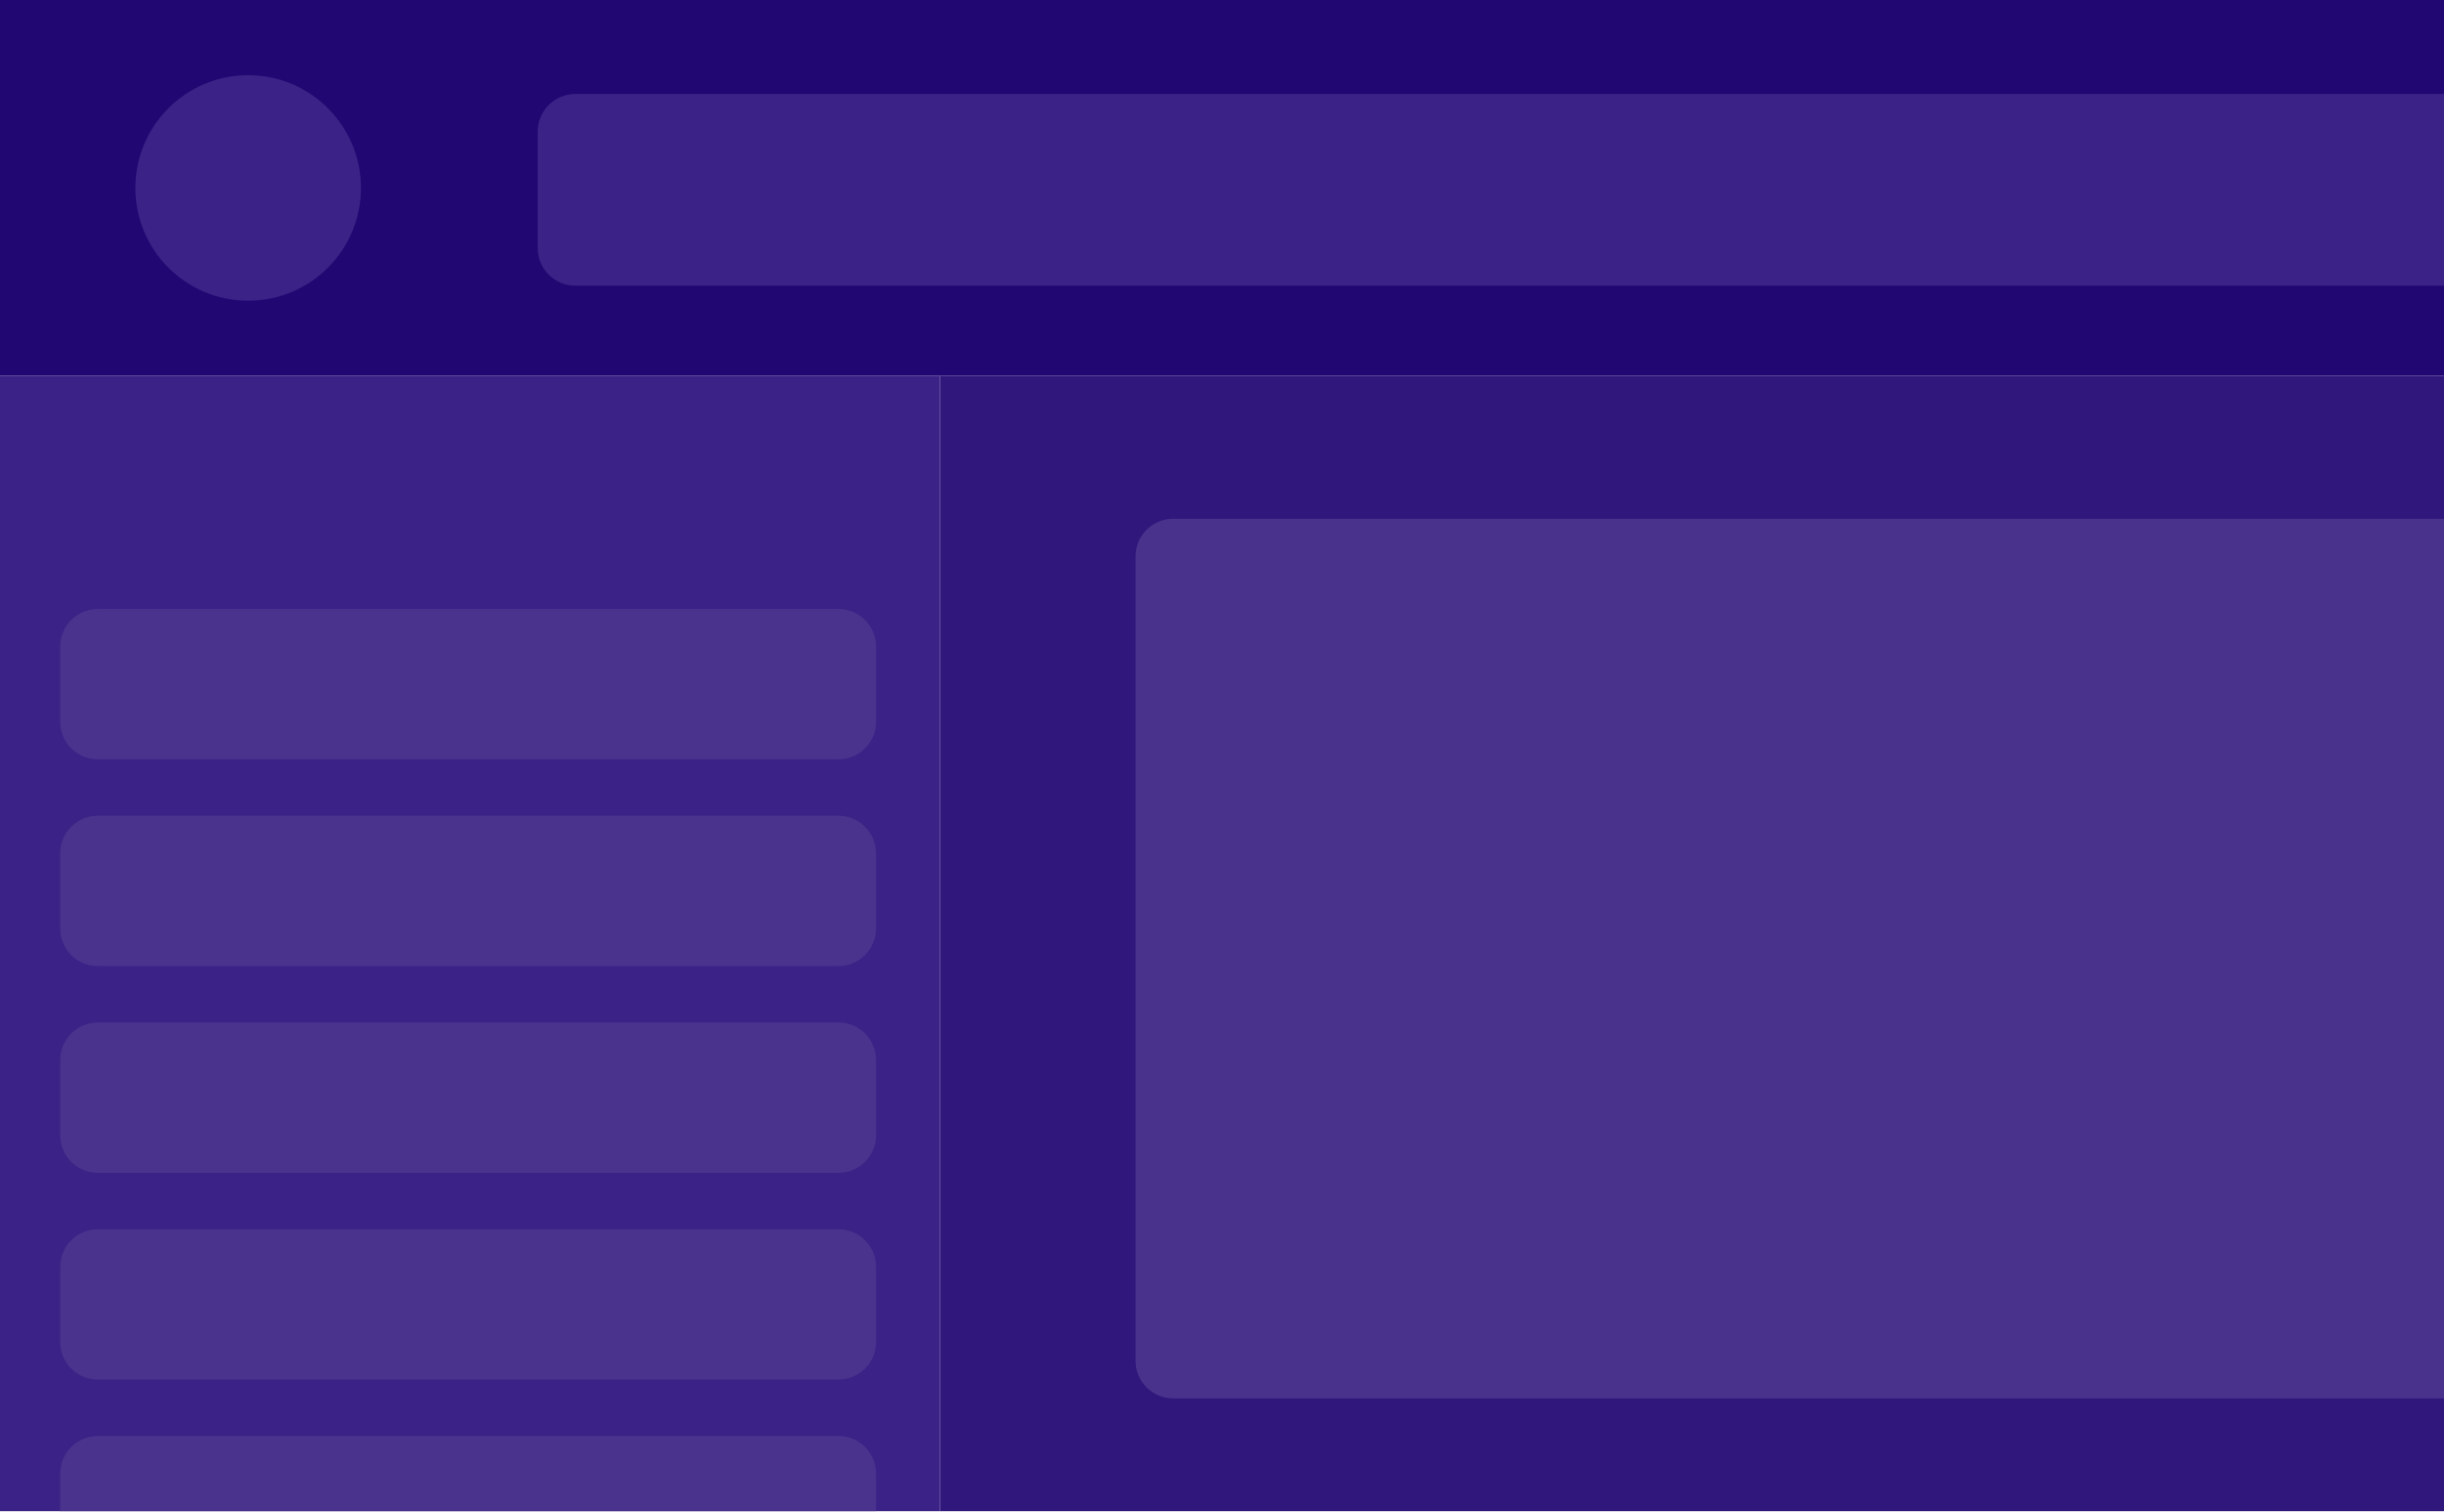
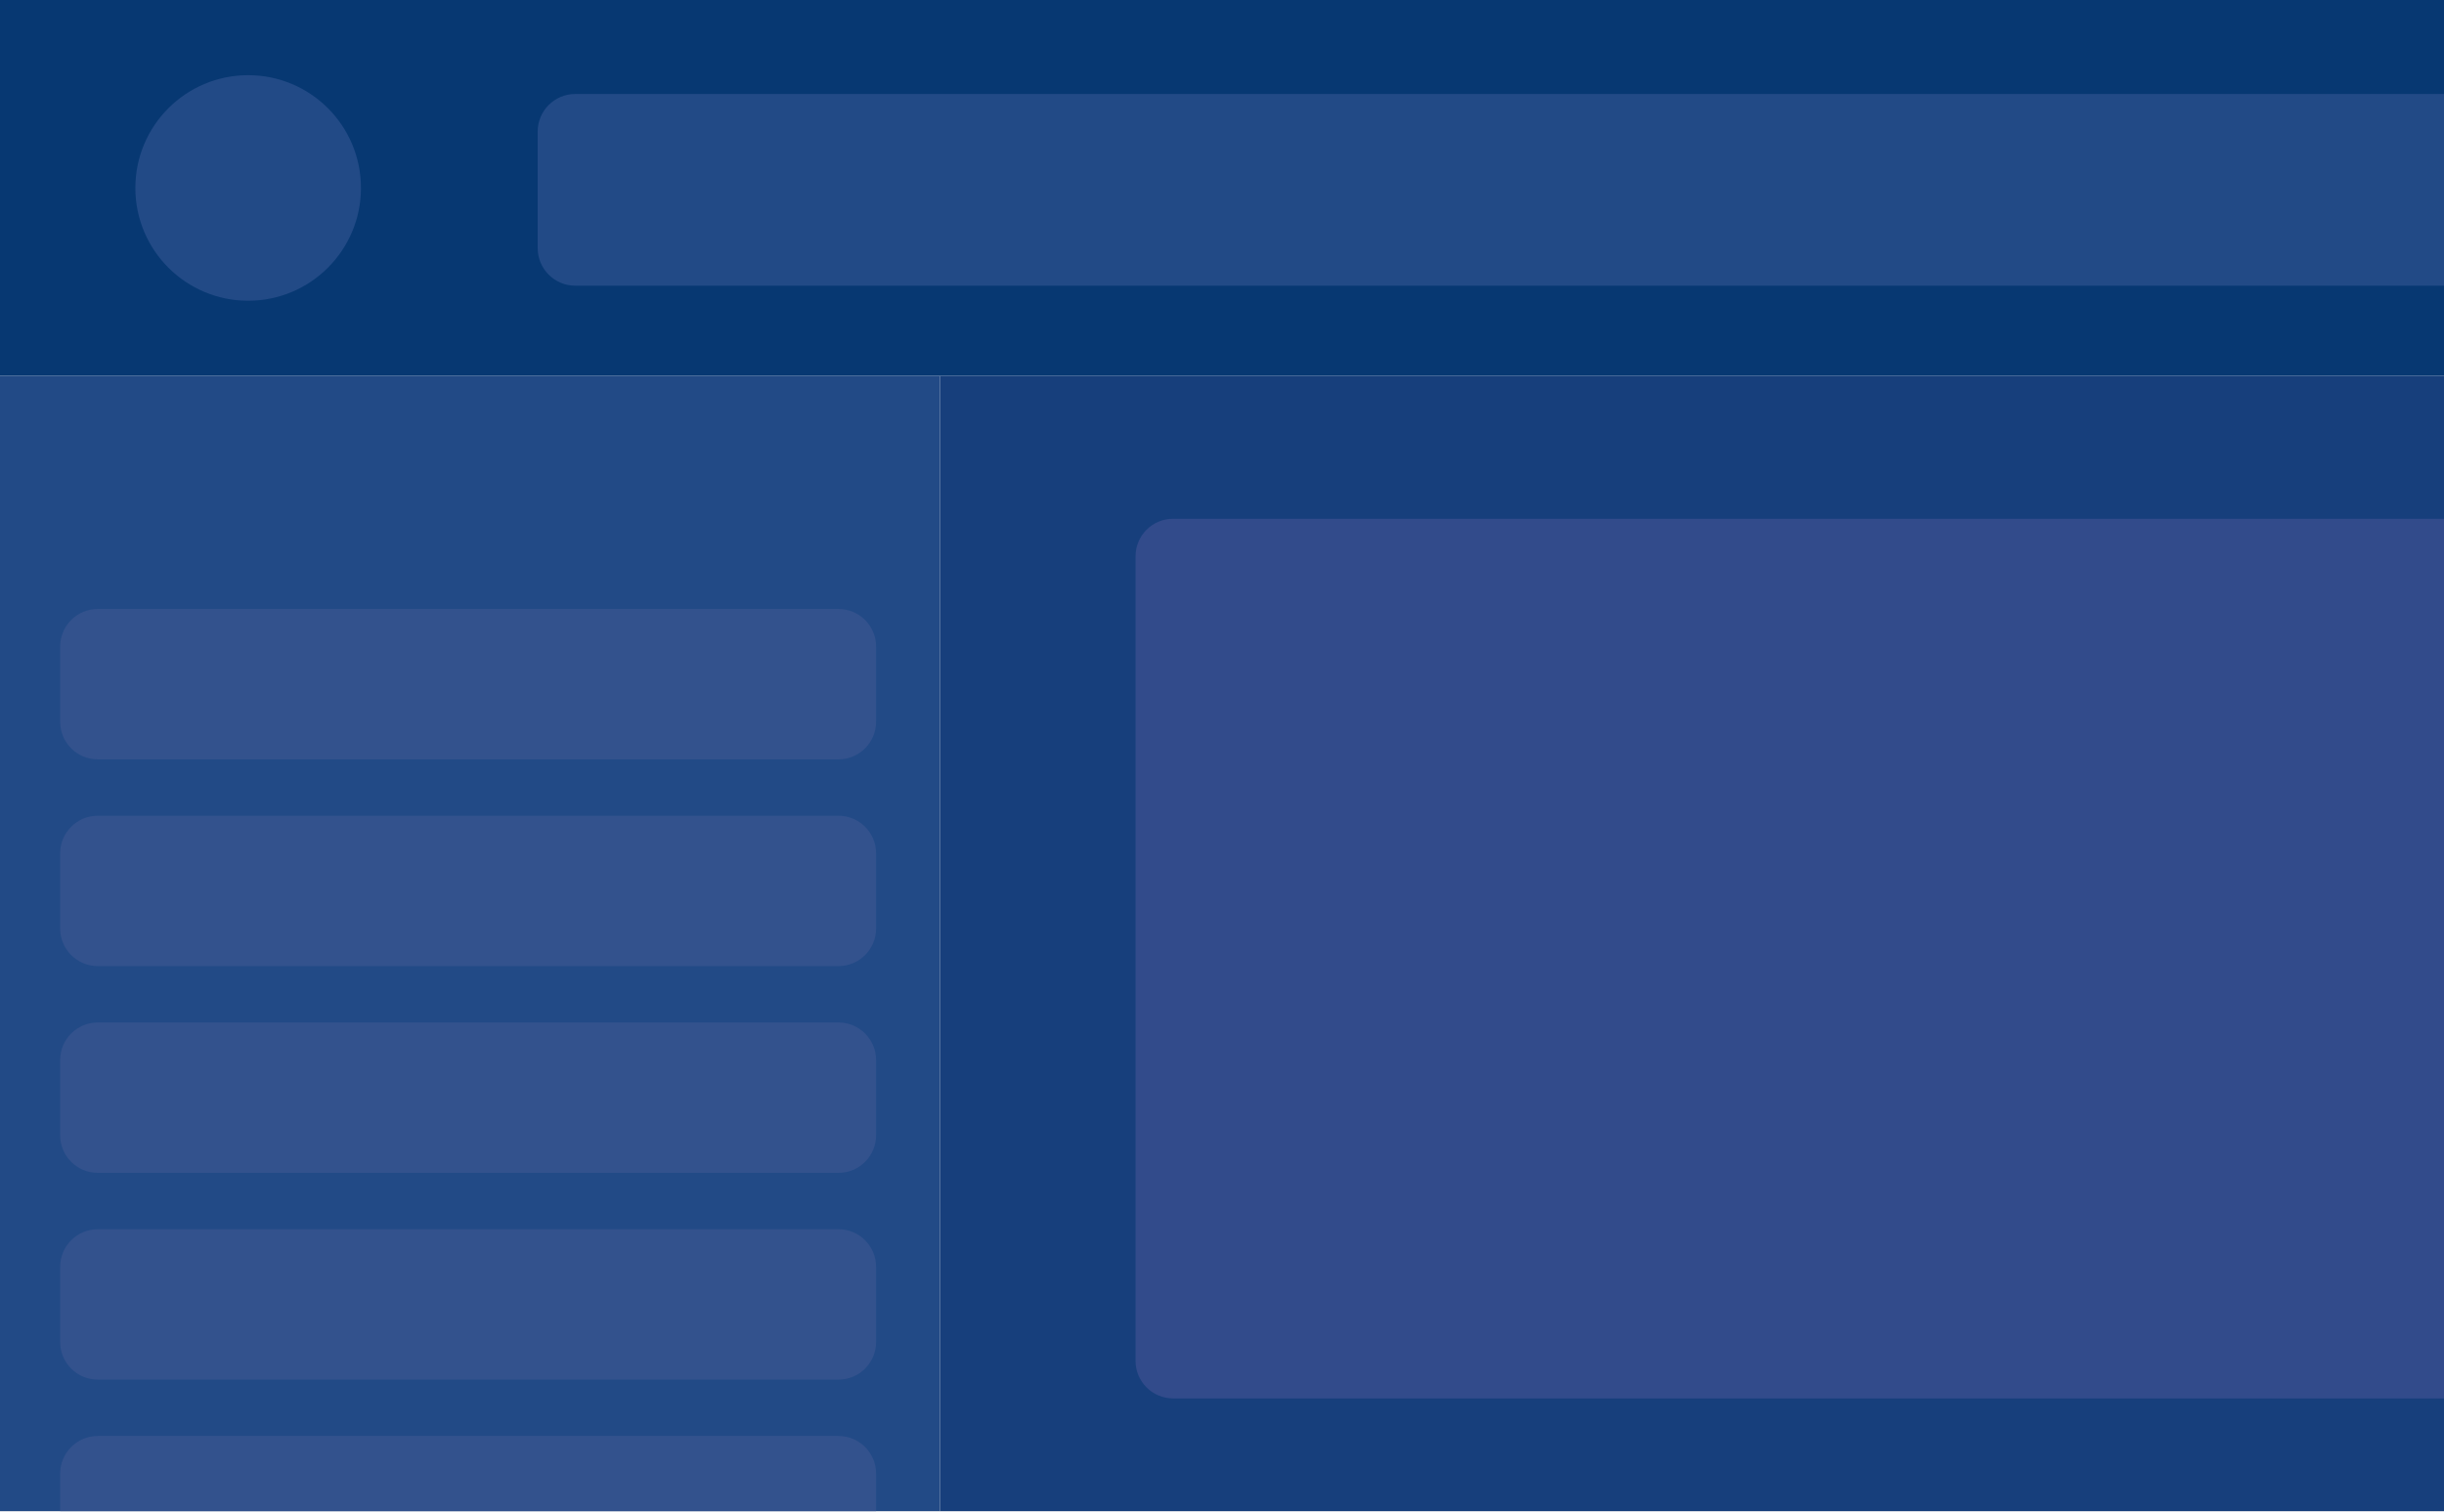
<svg xmlns="http://www.w3.org/2000/svg" width="650" height="402" viewBox="0 0 650 402" fill="none">
-   <g clip-path="url(#clip0_89_2)">
+   <g clip-path="url(#clip0_109_2)">
    <rect width="650" height="402" fill="white" />
-     <rect width="1920" height="100" fill="#200772" />
-     <rect y="100" width="250" height="980" fill="#3A2286" />
-     <rect x="250" y="100" width="1671" height="980" fill="#2F177C" />
-     <circle cx="66" cy="50" r="30" fill="#3A2286" />
-     <rect x="143" y="25" width="702" height="51" rx="10" fill="#3A2286" />
-     <rect x="16" y="162" width="217" height="40" rx="10" fill="#49338D" />
-     <rect x="16" y="217" width="217" height="40" rx="10" fill="#49338D" />
-     <rect x="16" y="272" width="217" height="40" rx="10" fill="#49338D" />
-     <rect x="16" y="327" width="217" height="40" rx="10" fill="#49338D" />
-     <rect x="16" y="382" width="217" height="40" rx="10" fill="#49338D" />
-     <rect x="302" y="138" width="1567" height="234" rx="10" fill="#48328B" />
+     <rect width="1920" height="100" fill="#073872" />
+     <rect y="100" width="250" height="980" fill="#224A86" />
+     <rect x="250" y="100" width="1671" height="980" fill="#173F7C" />
+     <circle cx="66" cy="50" r="30" fill="#224A86" />
+     <rect x="143" y="25" width="702" height="51" rx="10" fill="#224A86" />
+     <rect x="16" y="162" width="217" height="40" rx="10" fill="#33528D" />
+     <rect x="16" y="217" width="217" height="40" rx="10" fill="#33528D" />
+     <rect x="16" y="272" width="217" height="40" rx="10" fill="#33528D" />
+     <rect x="16" y="327" width="217" height="40" rx="10" fill="#33528D" />
+     <rect x="16" y="382" width="217" height="40" rx="10" fill="#33528D" />
+     <rect x="302" y="138" width="1567" height="234" rx="10" fill="#324B8B" />
  </g>
  <defs>
-     <clipPath id="clip0_89_2">
+     <clipPath id="clip0_109_2">
      <rect width="650" height="402" fill="white" />
    </clipPath>
  </defs>
</svg>
